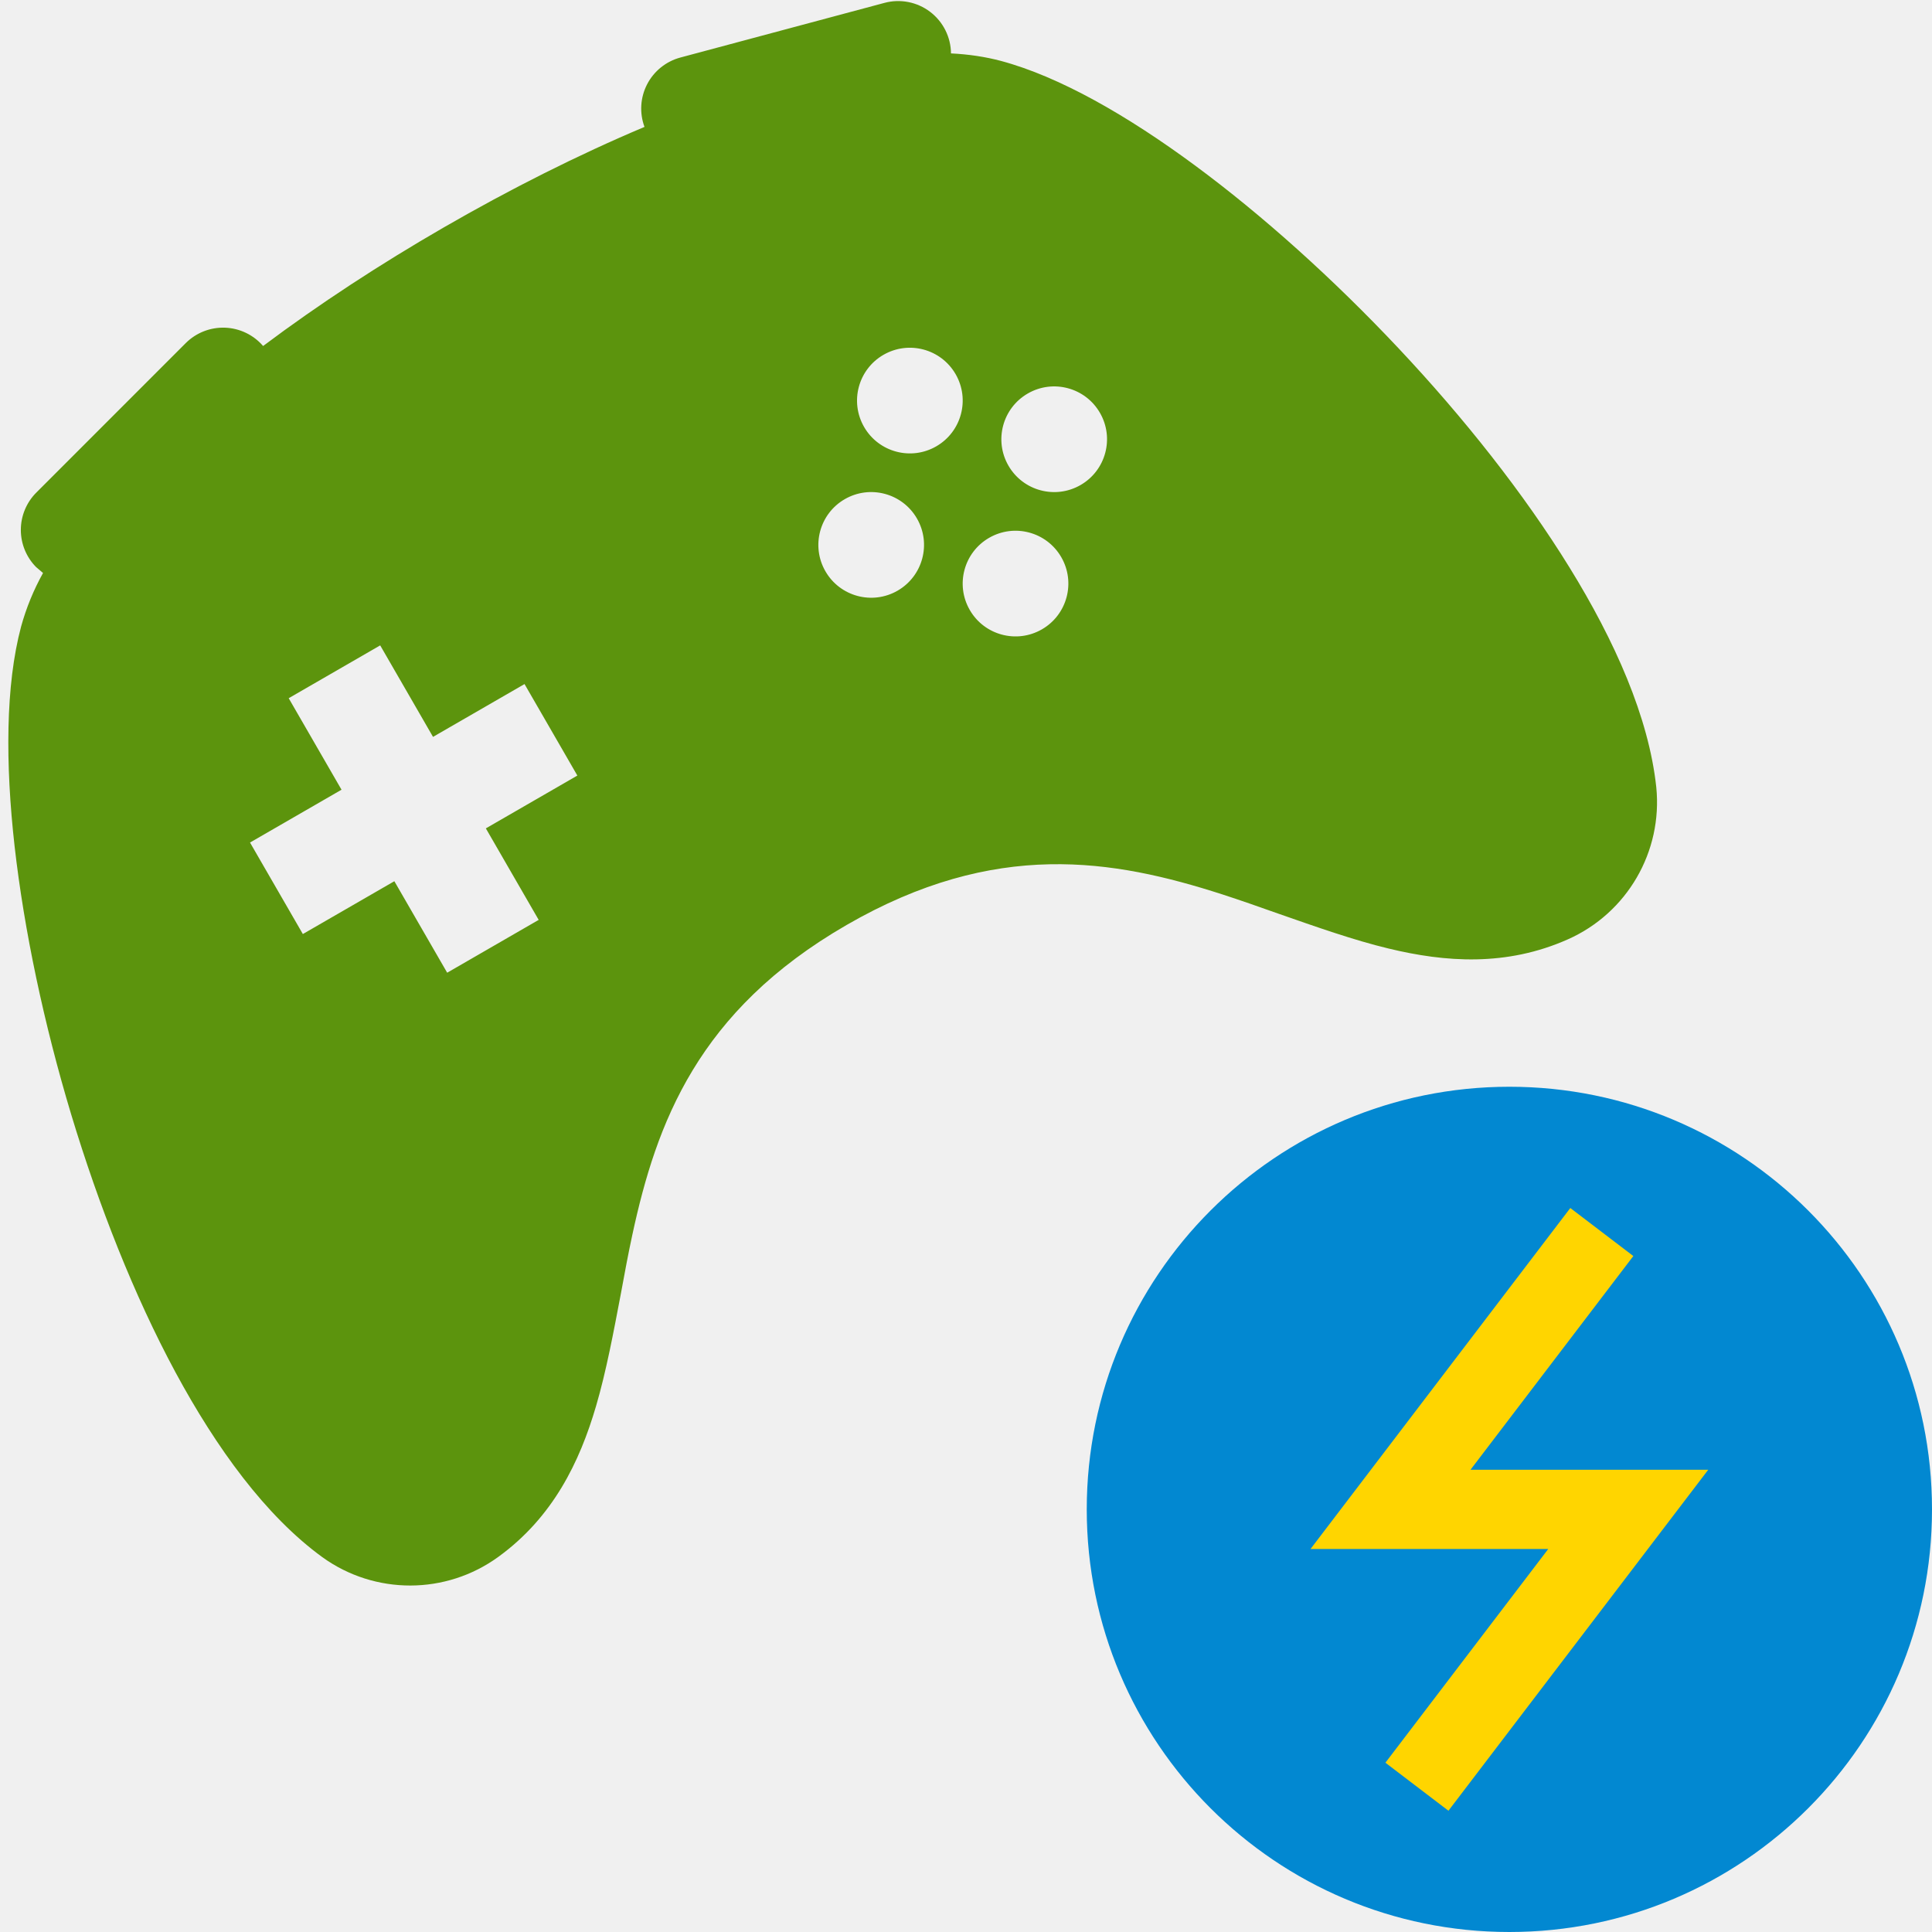
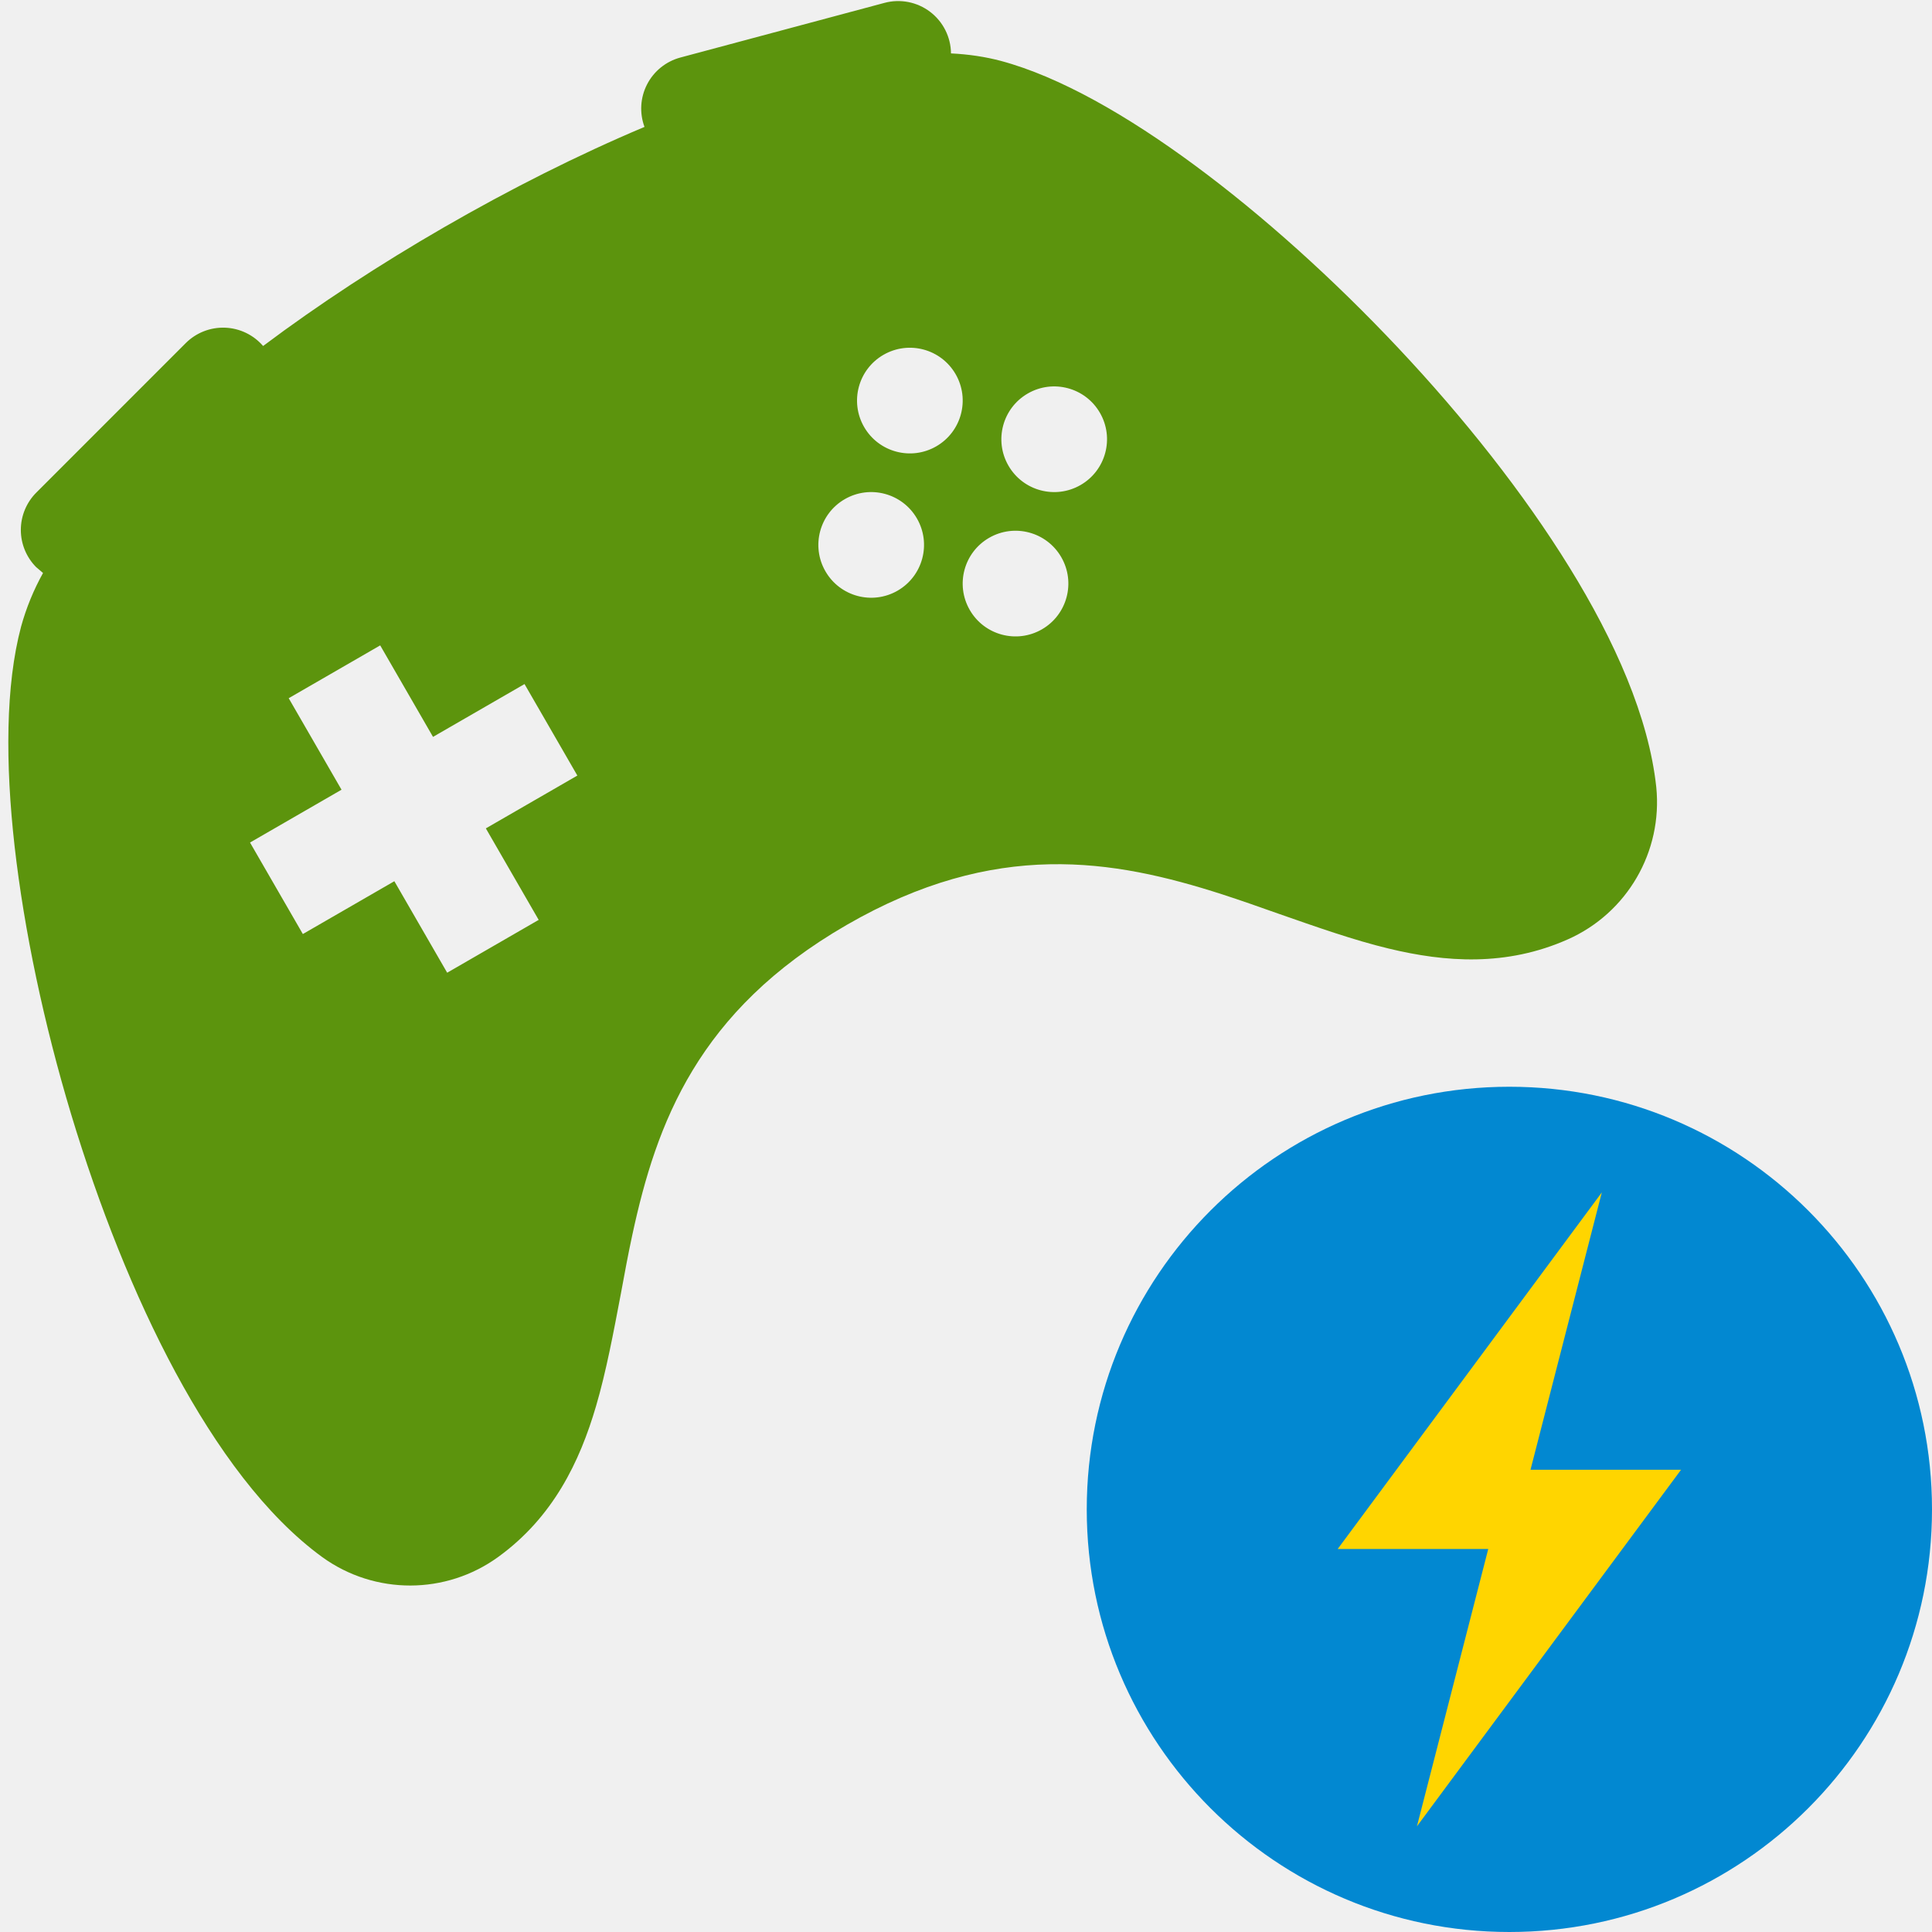
<svg xmlns="http://www.w3.org/2000/svg" viewBox="0 0 32 32" width="32" height="32" role="img" aria-labelledby="title desc">
  <mask id="hilos-mark-gap" maskUnits="userSpaceOnUse" x="0" y="0" width="32" height="32">
    <rect width="32" height="32" fill="#fff" />
    <circle cx="25" cy="25" r="9" fill="#000" />
  </mask>
  <g id="demo-symbol" fill="#5C940D" mask="url(#hilos-mark-gap)">
    <path fill-rule="evenodd" transform="translate(12.25 12.25) rotate(-30) scale(1.75) translate(-8 -8)" d="M3.051 3.26a.5.5 0 0 1 .354-.613l1.932-.518a.5.5 0 0 1 .62.39c.655-.079 1.35-.117 2.043-.117.72 0 1.443.041 2.12.126a.5.5 0 0 1 .622-.399l1.932.518a.5.5 0 0 1 .306.729q.211.136.373.297c.408.408.78 1.05 1.095 1.772.32.733.599 1.591.805 2.466s.34 1.78.364 2.606c.024.816-.059 1.602-.328 2.21a1.42 1.42 0 0 1-1.445.83c-.636-.067-1.115-.394-1.513-.773-.245-.232-.496-.526-.739-.808-.126-.148-.25-.292-.368-.423-.728-.804-1.597-1.527-3.224-1.527s-2.496.723-3.224 1.527c-.119.131-.242.275-.368.423-.243.282-.494.575-.739.808-.398.38-.877.706-1.513.773a1.42 1.42 0 0 1-1.445-.83c-.27-.608-.352-1.395-.329-2.21.024-.826.16-1.73.365-2.606.206-.875.486-1.733.805-2.466.315-.722.687-1.364 1.094-1.772a2.3 2.3 0 0 1 .433-.335l-.028-.079z M11.5 6.027a.5.5 0 1 1-1 0 .5.5 0 0 1 1 0m-1.5 1.5a.5.5 0 1 0 0-1 .5.5 0 0 0 0 1m2.5-.5a.5.5 0 1 1-1 0 .5.5 0 0 1 1 0m-1.5 1.5a.5.5 0 1 0 0-1 .5.5 0 0 0 0 1m-6.5-3h1v1h1v1h-1v1h-1v-1h-1v-1h1z" />
  </g>
  <g id="hilos-mark">
    <g transform="matrix(0.4375 0 0 0.4375 18 18)">
      <circle cx="16" cy="16" r="16" fill="#0288D1" />
-       <path fill="none" stroke="#FFD500" stroke-width="3" stroke-linejoin="miter" d="M19.5 5.5L11.5 16H20.5L12.5 26.5" />
+       <path fill="#FFD500" d="M19.5 4L9.5 17.5H15.2L12.5 28L22.5 14.5H16.8Z" />
    </g>
  </g>
</svg>
